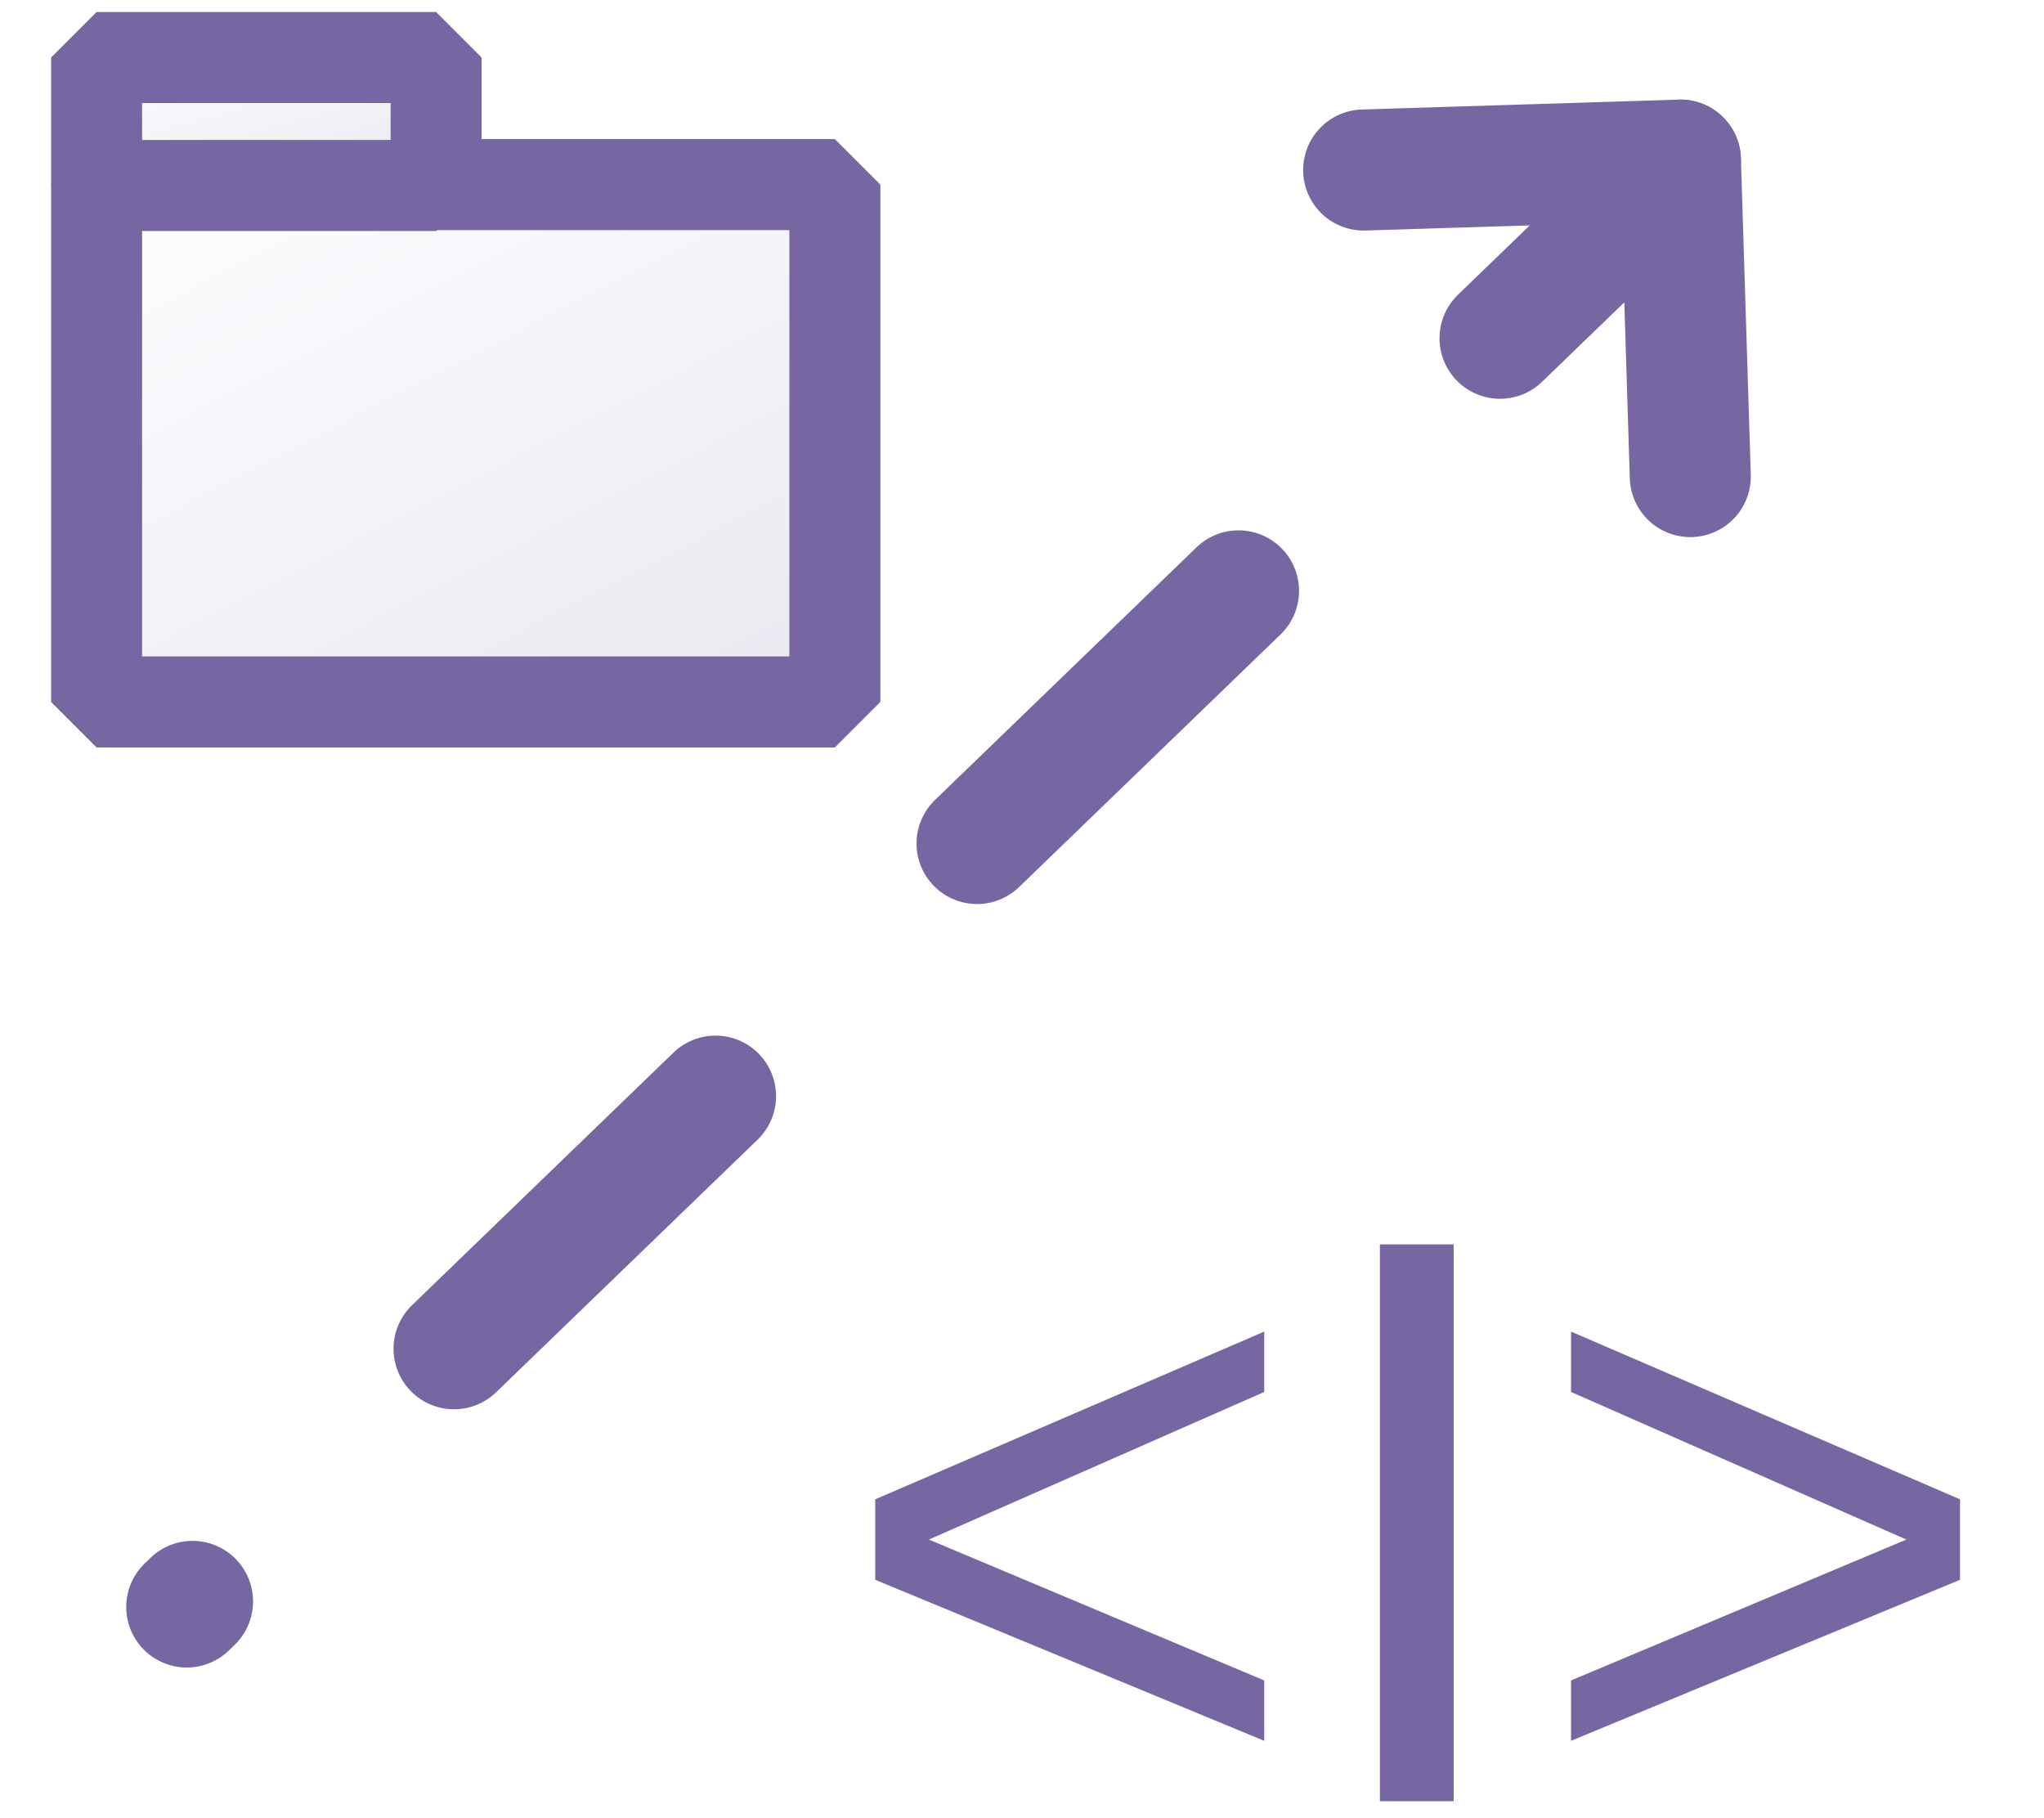
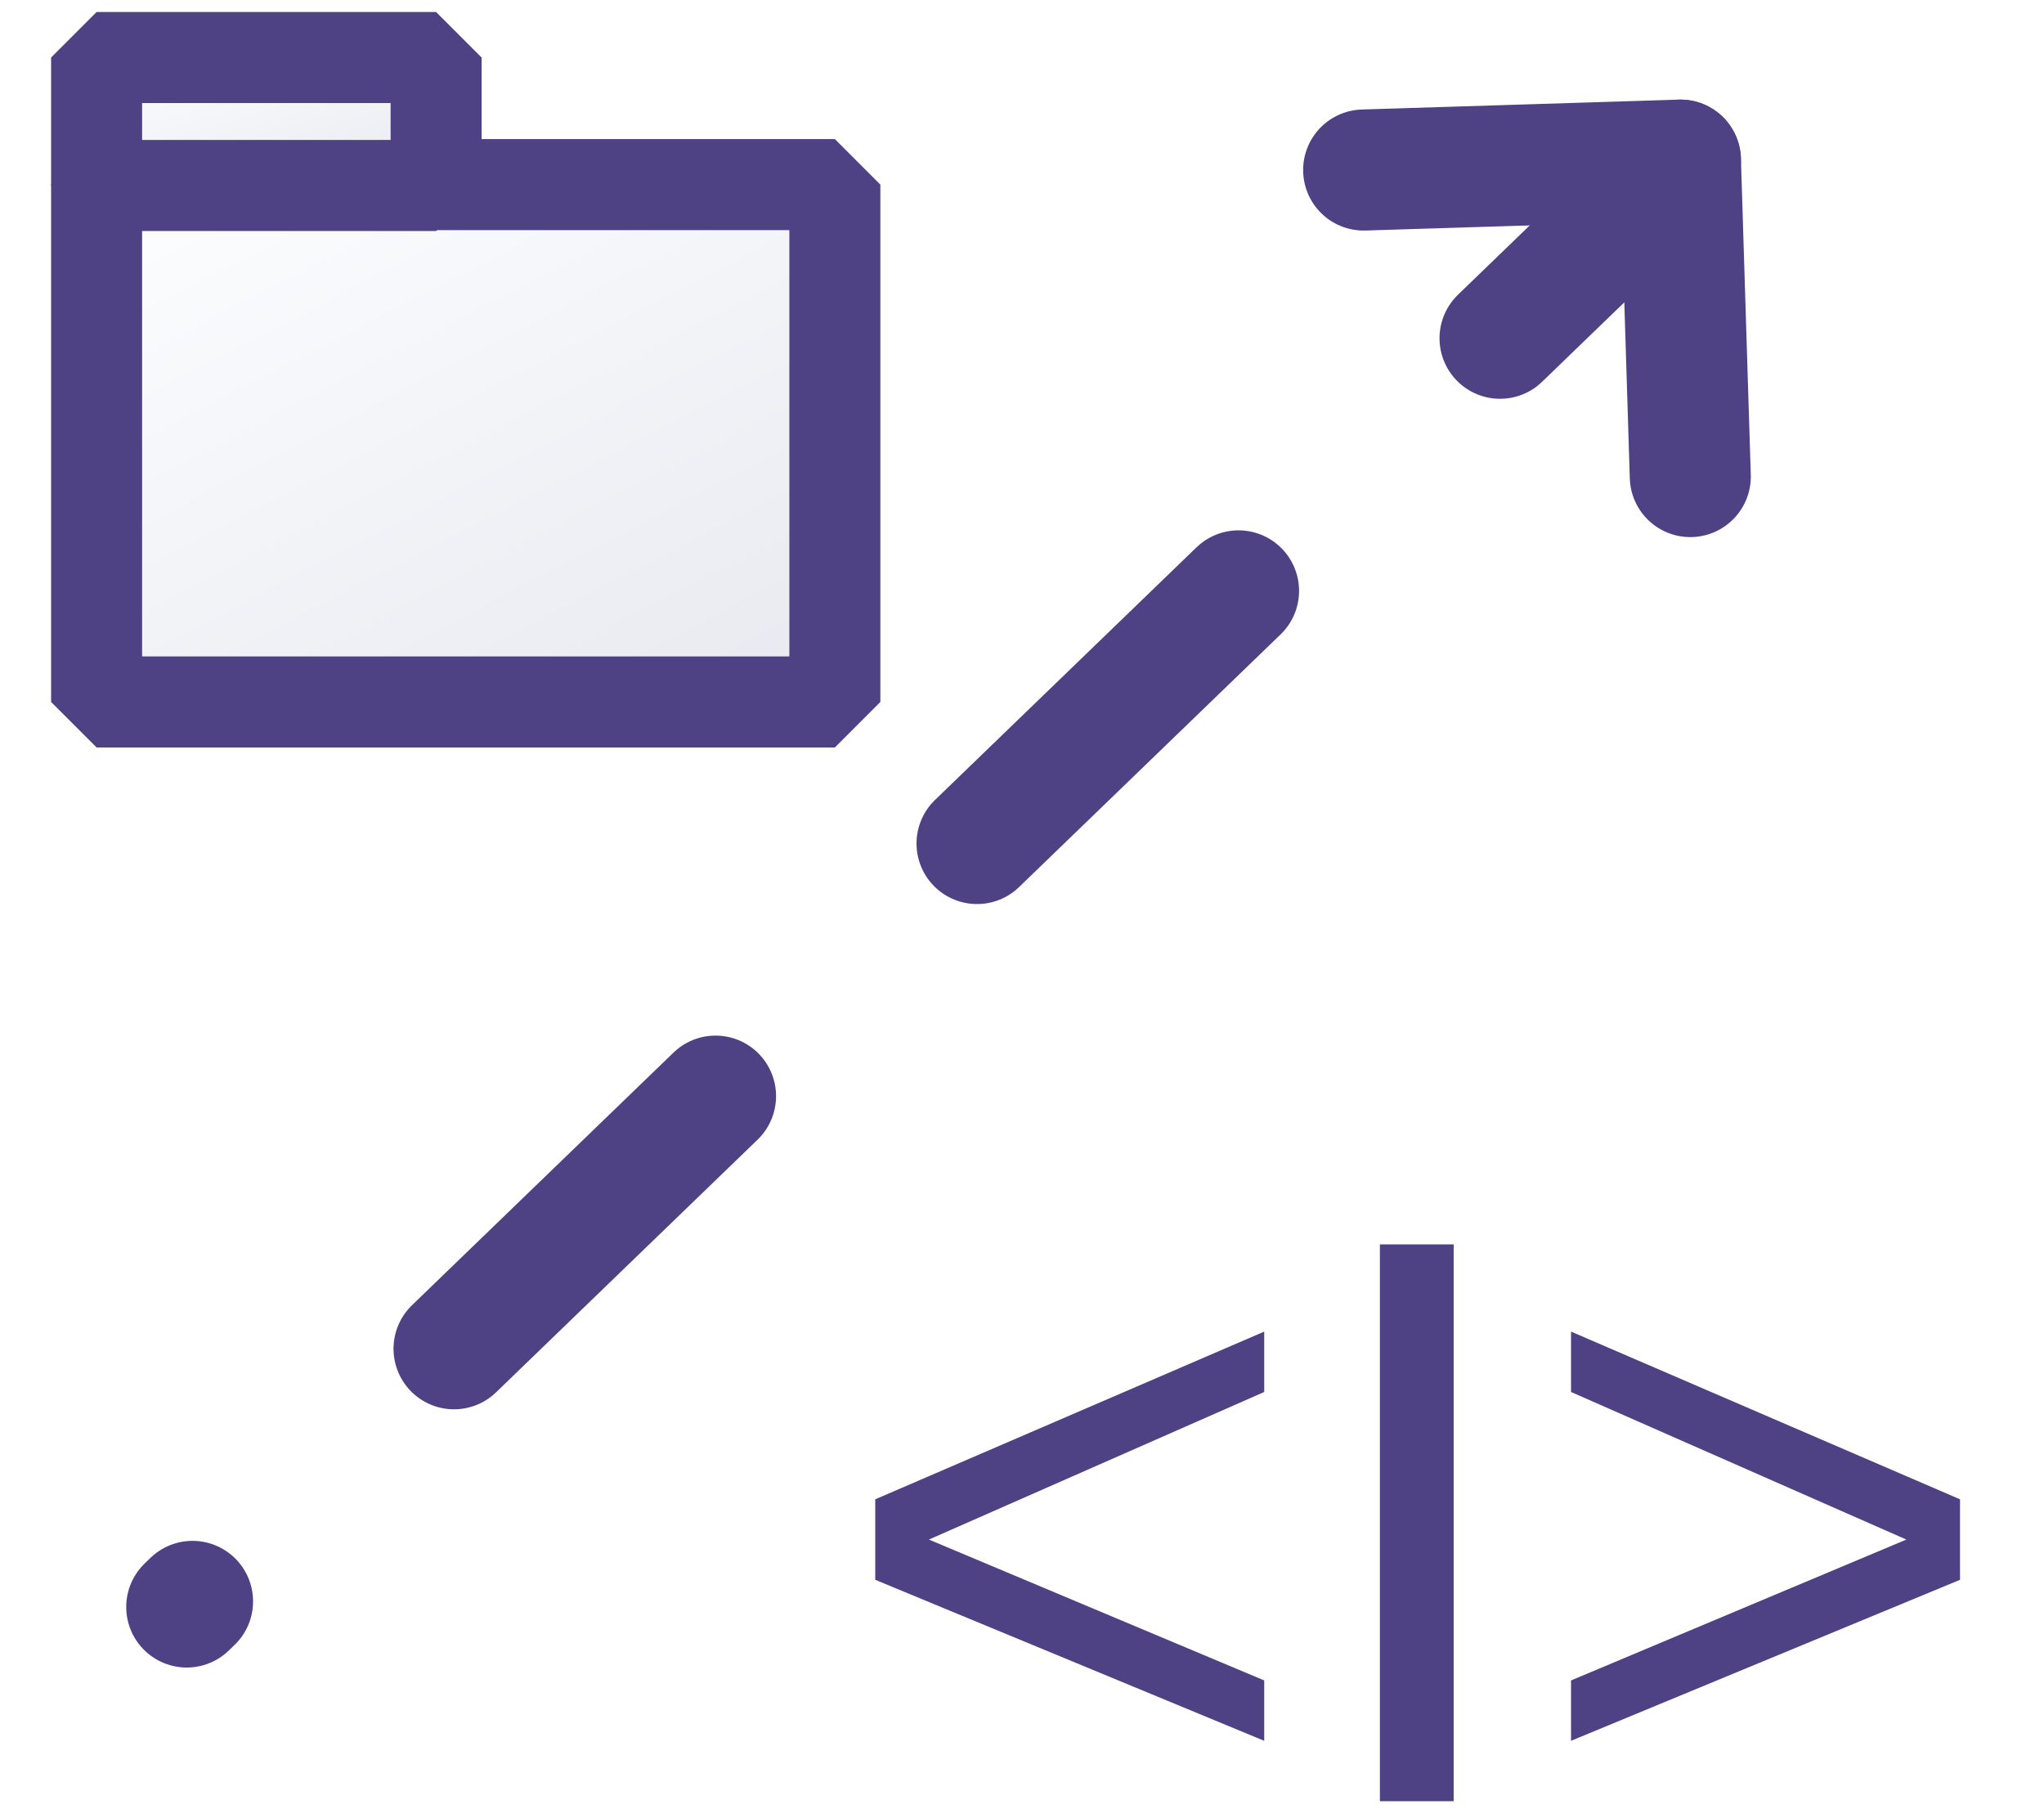
<svg xmlns="http://www.w3.org/2000/svg" xmlns:xlink="http://www.w3.org/1999/xlink" width="18" height="16" viewBox="0 0 4.762 4.233" version="1.1" id="svg8">
  <defs id="defs2">
    <linearGradient id="linearGradient978">
      <stop style="stop-color:#e8e9f0;stop-opacity:1;" offset="0" id="stop974" />
      <stop style="stop-color:#fdfeff;stop-opacity:1" offset="1" id="stop976" />
    </linearGradient>
    <linearGradient id="linearGradient872">
      <stop style="stop-color:#e8e9f0;stop-opacity:1;" offset="0" id="stop868" />
      <stop style="stop-color:#fdfeff;stop-opacity:1" offset="1" id="stop870" />
    </linearGradient>
    <linearGradient xlink:href="#linearGradient872" id="linearGradient874" x1="144.286" y1="144.286" x2="23.46" y2="3.881" gradientUnits="userSpaceOnUse" gradientTransform="matrix(0.01423174,0,0,0.00858433,-0.1083813,0.3967985)" />
    <linearGradient xlink:href="#linearGradient978" id="linearGradient874-0" x1="144.286" y1="144.286" x2="23.46" y2="3.881" gradientUnits="userSpaceOnUse" gradientTransform="matrix(0.00654329,0,0,0.00212369,0.07198804,0.1256887)" />
  </defs>
  <g id="layer1">
    <g id="g882">
-       <path id="rect881" style="fill:url(#linearGradient874);fill-opacity:1;stroke:#7667a3;stroke-width:0.212;stroke-linejoin:bevel;stroke-miterlimit:4;stroke-dasharray:none;stroke-dashoffset:0;stroke-opacity:1" d="M 0.225,0.43 H 1.945 V 1.635 H 0.225 Z" />
-       <path id="rect881-6" style="fill:url(#linearGradient874-0);fill-opacity:1;stroke:#7667a3;stroke-width:0.212;stroke-linejoin:bevel;stroke-miterlimit:4;stroke-dasharray:none;stroke-dashoffset:0;stroke-opacity:1" d="M 0.225,0.134 H 1.016 V 0.432 H 0.225 Z" />
-       <path style="fill:none;stroke:#7667a3;stroke-width:0.282;stroke-linecap:round;stroke-linejoin:miter;stroke-miterlimit:3.9;stroke-dasharray:0.847, 0.847;stroke-dashoffset:0.424;stroke-opacity:1" d="M 3.799,0.494 0.435,3.743" id="path891" />
-       <path style="fill:none;stroke:#7667a3;stroke-width:0.282;stroke-linecap:round;stroke-linejoin:round;stroke-miterlimit:4;stroke-dasharray:none;stroke-opacity:1" d="m 3.915,0.373 0.023,0.737" id="path891-3-6-7" />
-       <path style="fill:none;stroke:#7667a3;stroke-width:0.282;stroke-linecap:round;stroke-linejoin:round;stroke-miterlimit:4;stroke-dasharray:none;stroke-opacity:1" d="M 3.915,0.373 3.177,0.396" id="path891-3-6-7-3" />
-       <text xml:space="preserve" style="font-style:normal;font-weight:normal;font-size:1.882px;line-height:1.25;font-family:sans-serif;letter-spacing:0px;word-spacing:0px;fill:#7667a3;fill-opacity:1;stroke:none;stroke-width:0.188" x="1.947" y="4.197" id="text877">
-         <tspan id="tspan875" x="1.947" y="4.197" style="font-style:normal;font-variant:normal;font-weight:normal;font-stretch:normal;font-size:1.882px;font-family:Arial;-inkscape-font-specification:Arial;fill:#7667a3;fill-opacity:1;stroke-width:0.188">&lt;I&gt;</tspan>
+       <path id="rect881" style="fill:url(#linearGradient874);fill-opacity:1;stroke:#4e4184;stroke-width:0.212;stroke-linejoin:bevel;stroke-miterlimit:4;stroke-dasharray:none;stroke-dashoffset:0;stroke-opacity:1" d="M 0.225,0.43 H 1.945 V 1.635 H 0.225 Z" />
+       <path id="rect881-6" style="fill:url(#linearGradient874-0);fill-opacity:1;stroke:#4e4184;stroke-width:0.212;stroke-linejoin:bevel;stroke-miterlimit:4;stroke-dasharray:none;stroke-dashoffset:0;stroke-opacity:1" d="M 0.225,0.134 H 1.016 V 0.432 H 0.225 Z" />
+       <path style="fill:none;stroke:#4e4184;stroke-width:0.282;stroke-linecap:round;stroke-linejoin:miter;stroke-miterlimit:3.9;stroke-dasharray:0.847, 0.847;stroke-dashoffset:0.424;stroke-opacity:1" d="M 3.799,0.494 0.435,3.743" id="path891" />
+       <path style="fill:none;stroke:#4e4184;stroke-width:0.282;stroke-linecap:round;stroke-linejoin:round;stroke-miterlimit:4;stroke-dasharray:none;stroke-opacity:1" d="m 3.915,0.373 0.023,0.737" id="path891-3-6-7" />
+       <path style="fill:none;stroke:#4e4184;stroke-width:0.282;stroke-linecap:round;stroke-linejoin:round;stroke-miterlimit:4;stroke-dasharray:none;stroke-opacity:1" d="M 3.915,0.373 3.177,0.396" id="path891-3-6-7-3" />
+       <text xml:space="preserve" style="font-style:normal;font-weight:normal;font-size:1.882px;line-height:1.25;font-family:sans-serif;letter-spacing:0px;word-spacing:0px;fill:#4e4184;fill-opacity:1;stroke:none;stroke-width:0.188" x="1.947" y="4.197" id="text877">
+         <tspan id="tspan875" x="1.947" y="4.197" style="font-style:normal;font-variant:normal;font-weight:normal;font-stretch:normal;font-size:1.882px;font-family:Arial;-inkscape-font-specification:Arial;fill:#4e4184;fill-opacity:1;stroke-width:0.188">&lt;I&gt;</tspan>
      </text>
    </g>
  </g>
</svg>
